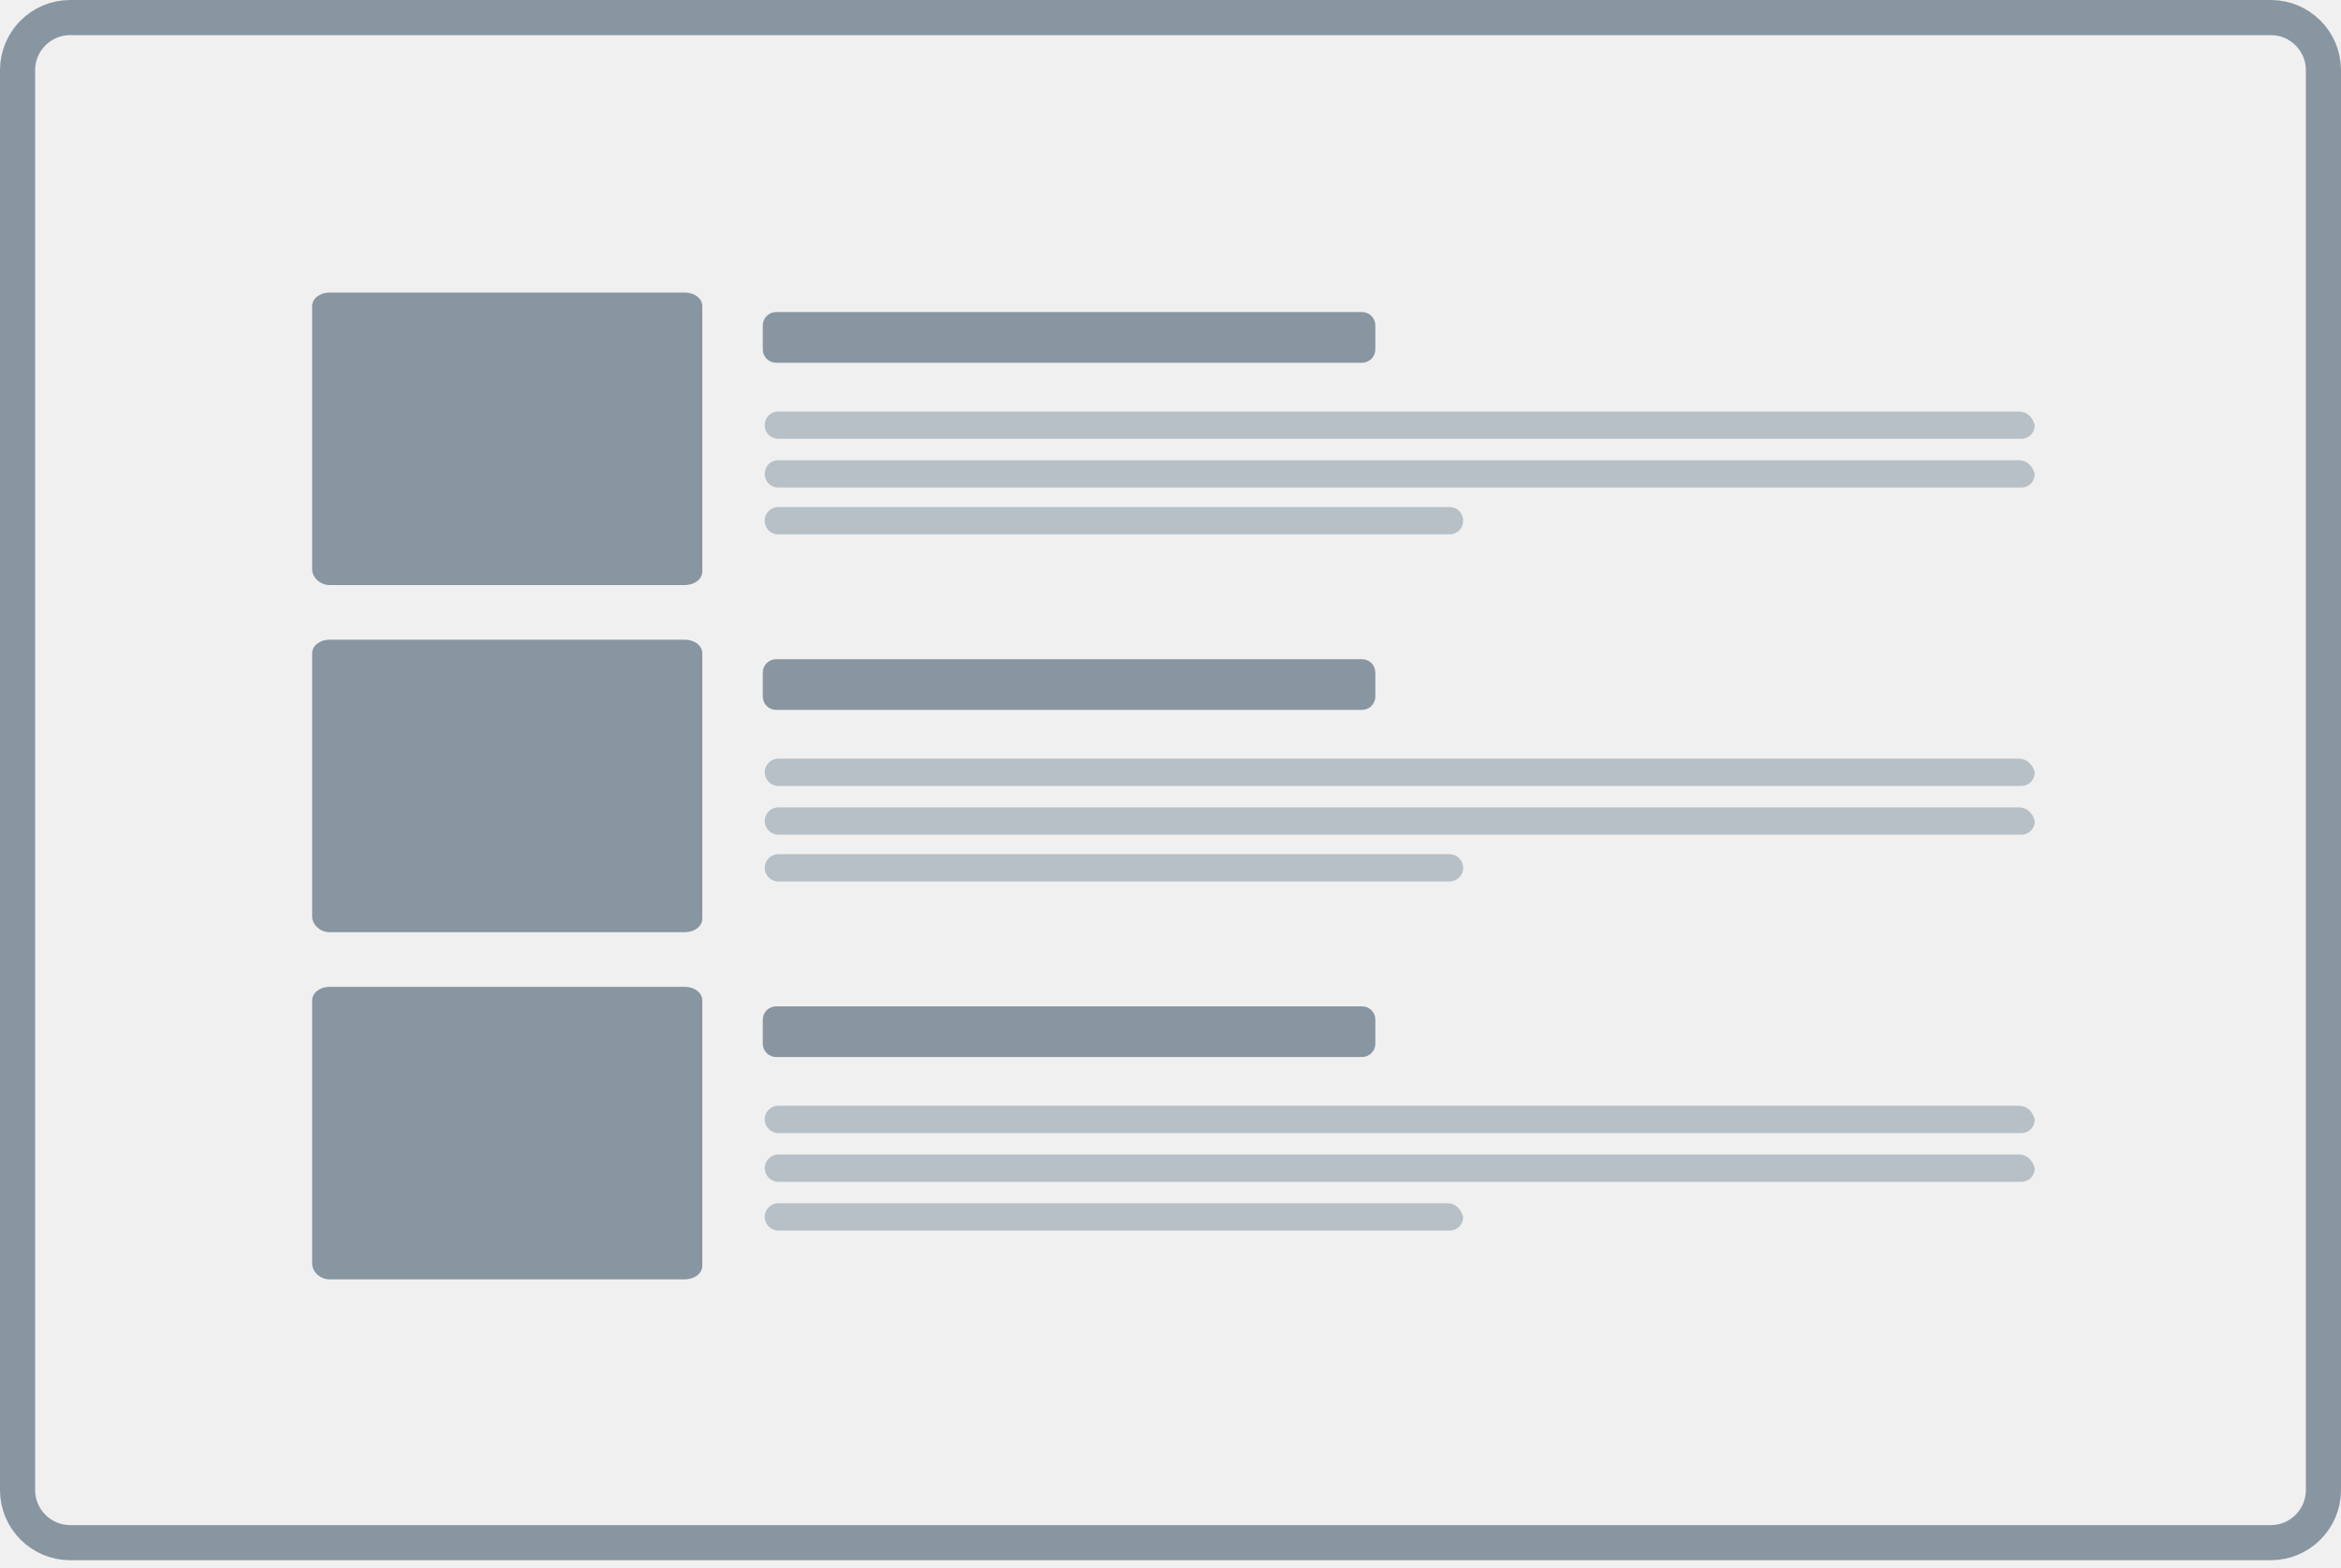
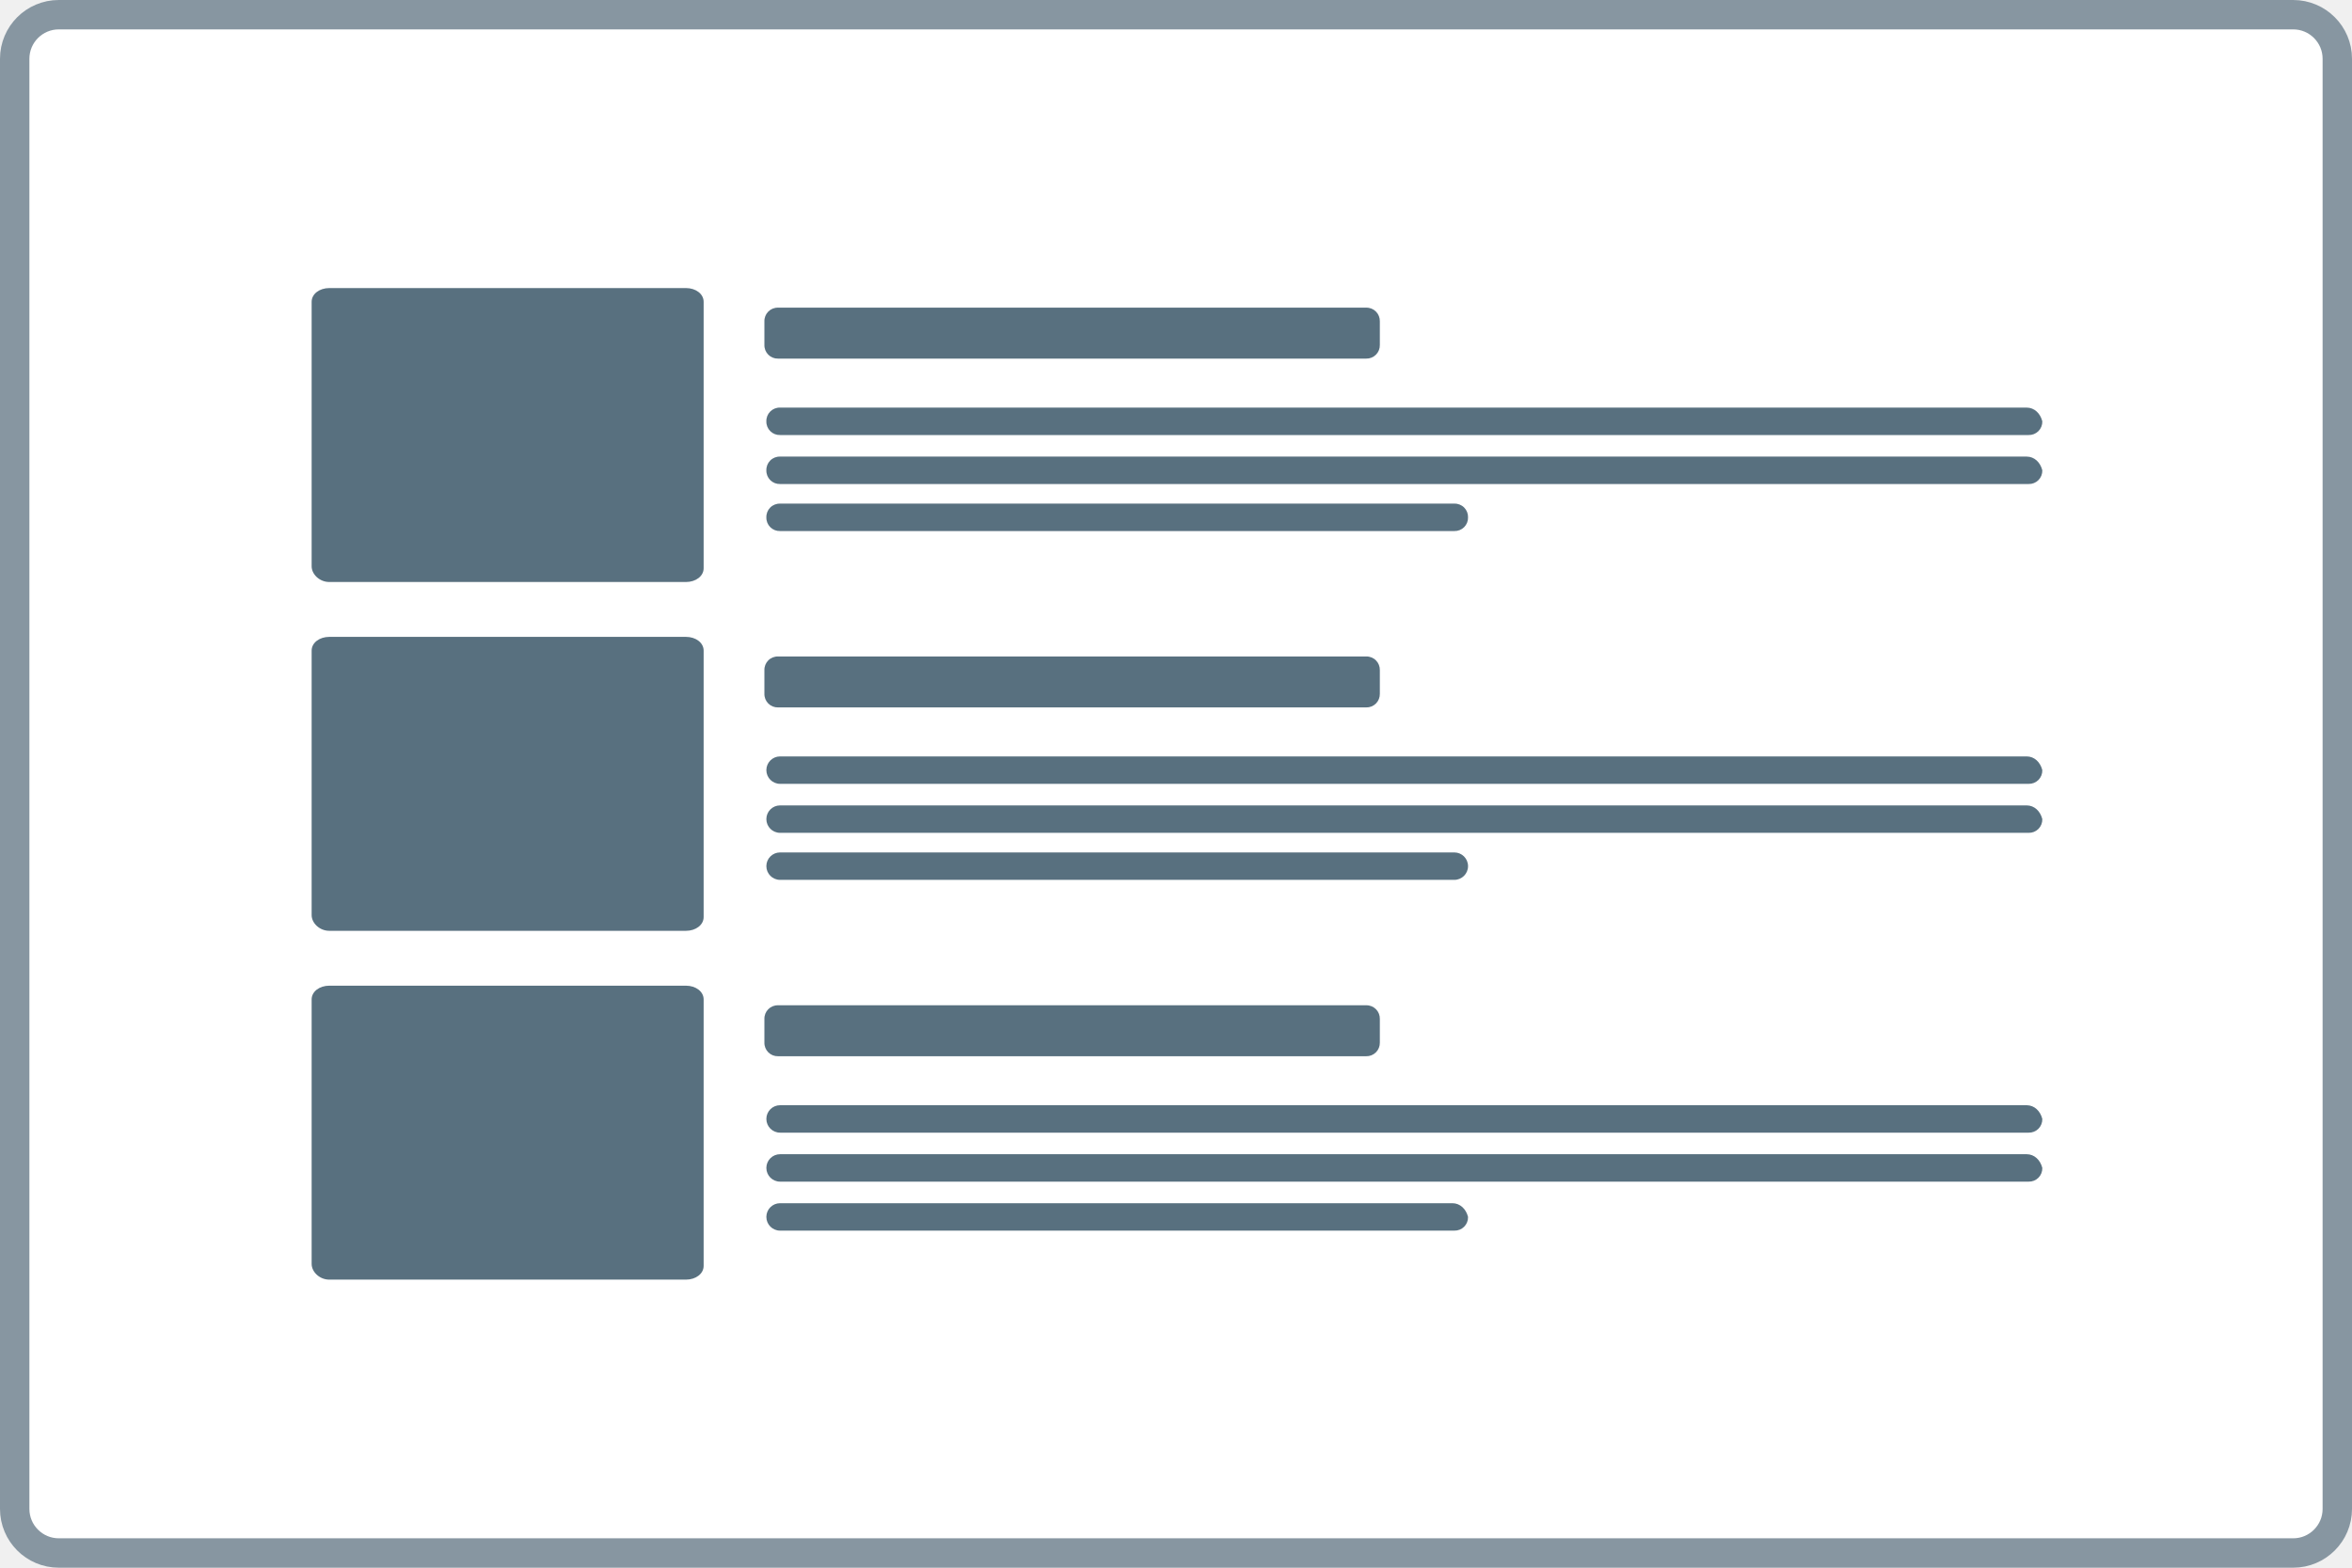
- <svg xmlns="http://www.w3.org/2000/svg" width="100" height="67" fill="none">
-   <g fill-rule="evenodd">
-     <path d="M14.084 12.5H29.25c.417 0 .75.25.75.583v11.333c0 .333-.333.583-.75.583H14.084c-.417 0-.75-.333-.75-.667v-11.25c0-.333.333-.583.75-.583zm0 14.833H29.25c.417 0 .75.25.75.583V39.25c0 .333-.333.583-.75.583H14.084c-.417 0-.75-.333-.75-.667v-11.25c0-.333.333-.583.75-.583zM29.25 42.167H14.084c-.417 0-.75.25-.75.583V54c0 .333.333.667.75.667H29.25c.417 0 .75-.25.75-.583V42.75c0-.333-.333-.583-.75-.583zm3.917-28.833h25a.57.57 0 0 1 .583.583v1a.57.57 0 0 1-.583.583h-25a.57.57 0 0 1-.583-.583v-1a.57.57 0 0 1 .583-.583zm25 14.833h-25a.57.57 0 0 0-.583.583v1a.57.57 0 0 0 .583.583h25a.57.57 0 0 0 .583-.583v-1a.57.57 0 0 0-.583-.583zM33.167 43h25a.57.57 0 0 1 .583.583v1a.57.57 0 0 1-.583.583h-25a.57.57 0 0 1-.583-.583v-1a.57.57 0 0 1 .583-.583z" fill="#8796a1" />
-     <path d="M86.251 17.583h-53a.57.57 0 0 0-.583.583.57.57 0 0 0 .583.583h53.083a.57.57 0 0 0 .583-.583c-.083-.333-.333-.583-.667-.583zm0 2.083h-53a.57.57 0 0 0-.583.583.57.57 0 0 0 .583.583h53.083a.57.57 0 0 0 .583-.583c-.083-.333-.333-.583-.667-.583zm-24.333 3.167H33.25a.57.57 0 0 1-.583-.583.57.57 0 0 1 .583-.583h28.667a.57.57 0 0 1 .583.583.57.57 0 0 1-.583.583zm24.333 9.583h-53a.57.57 0 1 0 0 1.167h53.083a.57.57 0 0 0 .583-.583c-.083-.333-.333-.583-.667-.583zm-53 2.083h53c.333 0 .583.25.667.583a.57.57 0 0 1-.583.583H33.25a.57.57 0 1 1 0-1.167zm0 3.167h28.667a.57.57 0 1 0 0-1.167H33.25a.57.57 0 1 0 0 1.167zm0 9.583h53c.333 0 .583.25.667.583a.57.57 0 0 1-.583.583H33.25a.57.57 0 1 1 0-1.167zm53 2.083h-53a.57.57 0 1 0 0 1.167h53.083a.57.57 0 0 0 .583-.583c-.083-.333-.333-.583-.667-.583zm-53 2.083h28.583c.333 0 .583.25.667.583a.57.57 0 0 1-.583.583H33.25a.57.57 0 1 1 0-1.167z" fill="#b6c0c6" />
+ <svg xmlns="http://www.w3.org/2000/svg" width="120" height="80" fill="none">
+   <use href="#B" fill="#fff" />
+   <use href="#B" stroke="#8796a1" stroke-width="1.5" />
+   <g fill="#58707f">
+     <path d="M35 14.7H16.8c-.5 0-.9.3-.9.7v13.5c0 .4.4.8.9.8H35c.5 0 .9-.3.9-.7V15.4c0-.4-.4-.7-.9-.7zm0 17.8H16.8c-.5 0-.9.3-.9.7v13.5c0 .4.4.8.9.8H35c.5 0 .9-.3.9-.7V33.2c0-.4-.4-.7-.9-.7zm0 17.8H16.8c-.5 0-.9.3-.9.7v13.5c0 .4.4.8.9.8H35c.5 0 .9-.3.9-.7V51c0-.4-.4-.7-.9-.7z" />
+     <use href="#C" />
+     <use href="#C" y="17.8" />
+     <path d="M69.7 51.3h-30a.68.68 0 0 0-.7.7v1.2a.68.68 0 0 0 .7.7h30a.68.68 0 0 0 .7-.7V52a.68.68 0 0 0-.7-.7z" />
+     <use href="#D" />
+     <use href="#D" y="2.5" />
+     <path d="M39.8 27.1h34.4a.68.68 0 0 0 .7-.7.68.68 0 0 0-.7-.7H39.8a.68.68 0 0 0-.7.7.68.68 0 0 0 .7.7z" />
+     <use href="#E" />
+     <use href="#E" y="2.5" />
+     <path d="M39.8 44.9h34.4a.68.68 0 1 0 0-1.4H39.8a.68.68 0 1 0 0 1.4z" />
+     <use href="#E" y="17.8" />
+     <use href="#E" y="20.3" />
+     <path d="M74.1 61.4H39.8a.68.68 0 1 0 0 1.4h34.4a.68.68 0 0 0 .7-.7c-.1-.4-.4-.7-.8-.7z" />
  </g>
-   <rect x=".75" y=".75" width="98.5" height="65.167" rx="2.25" stroke="#8796a1" stroke-width="1.5" />
+   <defs>
+     <path id="B" d="M3 .75h114A2.25 2.25 0 0 1 119.25 3v74a2.25 2.25 0 0 1-2.25 2.25H3A2.25 2.25 0 0 1 .75 77V3A2.25 2.25 0 0 1 3 .75z" />
+     <path id="C" d="M69.7 15.7h-30a.68.68 0 0 0-.7.7v1.2a.68.68 0 0 0 .7.7h30a.68.68 0 0 0 .7-.7v-1.2a.68.68 0 0 0-.7-.7z" />
+     <path id="D" d="M103.4 20.8H39.8a.68.68 0 0 0-.7.7.68.68 0 0 0 .7.7h63.7a.68.68 0 0 0 .7-.7c-.1-.4-.4-.7-.8-.7z" />
+     <path id="E" d="M103.4 38.6H39.8a.68.68 0 1 0 0 1.4h63.7a.68.68 0 0 0 .7-.7c-.1-.4-.4-.7-.8-.7z" />
+   </defs>
</svg>
